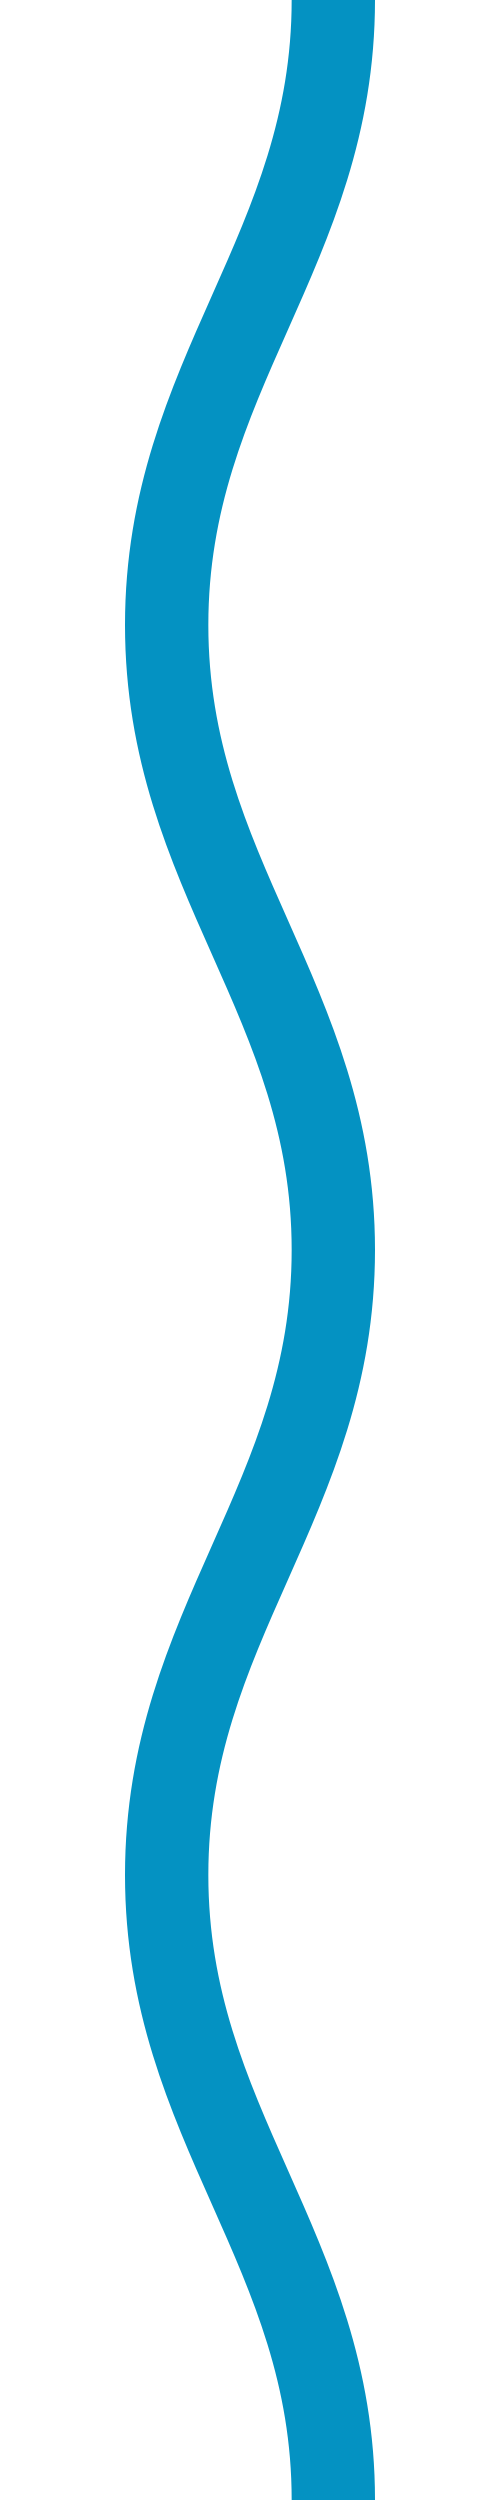
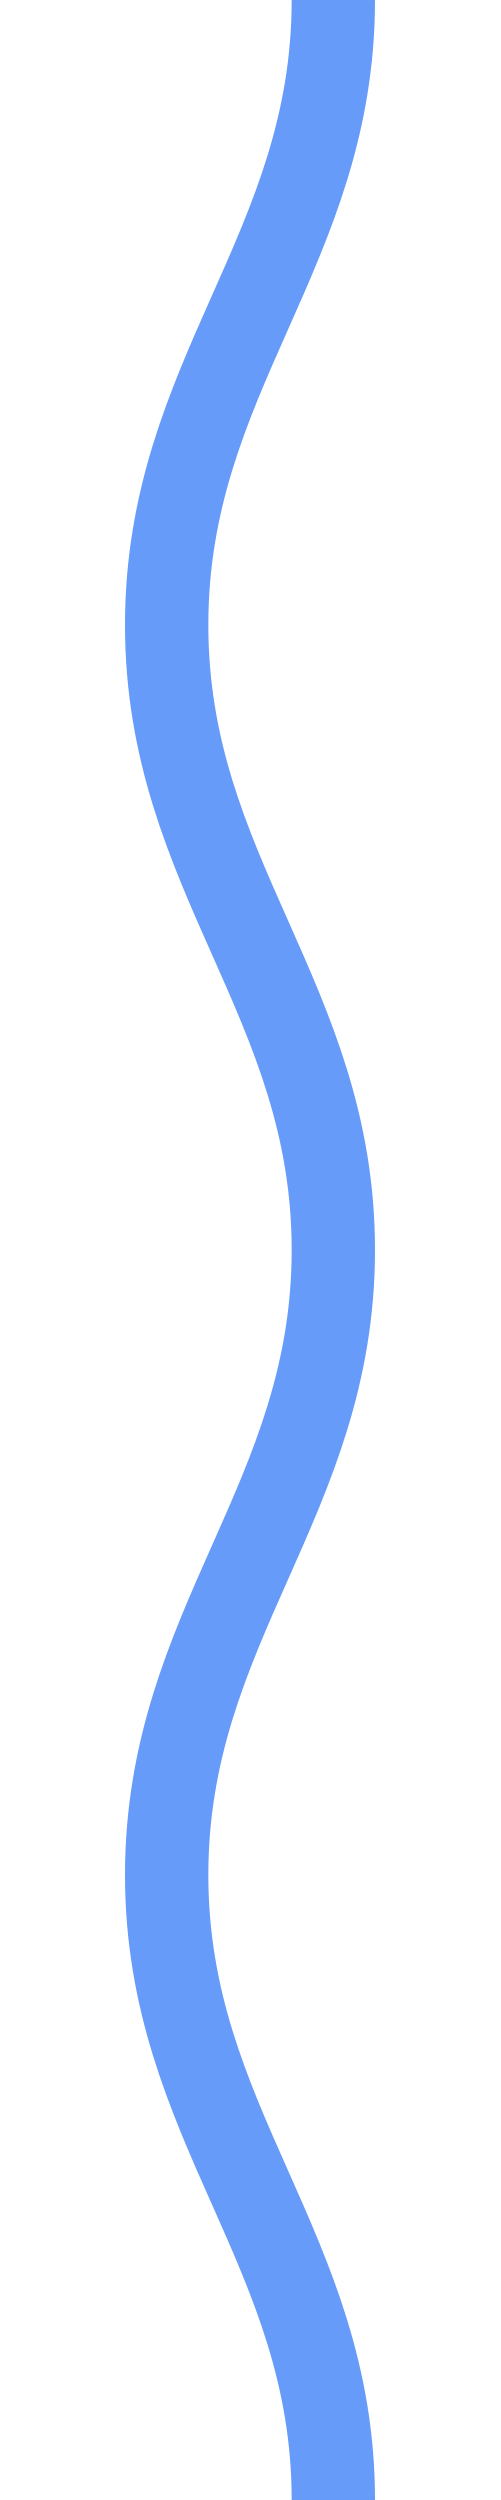
<svg xmlns="http://www.w3.org/2000/svg" width="60" height="300" viewBox="0 0 60 300">
-   <path stroke-width="10" stroke="#0492C2" fill="none" d="M40,0 c0,30 -20,45 -20,75 c0,30  20,45  20,75 c0,30 -20,45 -20,75 c0,30  20,45  20,75" />
+   <path stroke-width="10" stroke="#679BF9" fill="none" d="M40,0 c0,30 -20,45 -20,75 c0,30  20,45  20,75 c0,30 -20,45 -20,75 c0,30  20,45  20,75" />
</svg>
